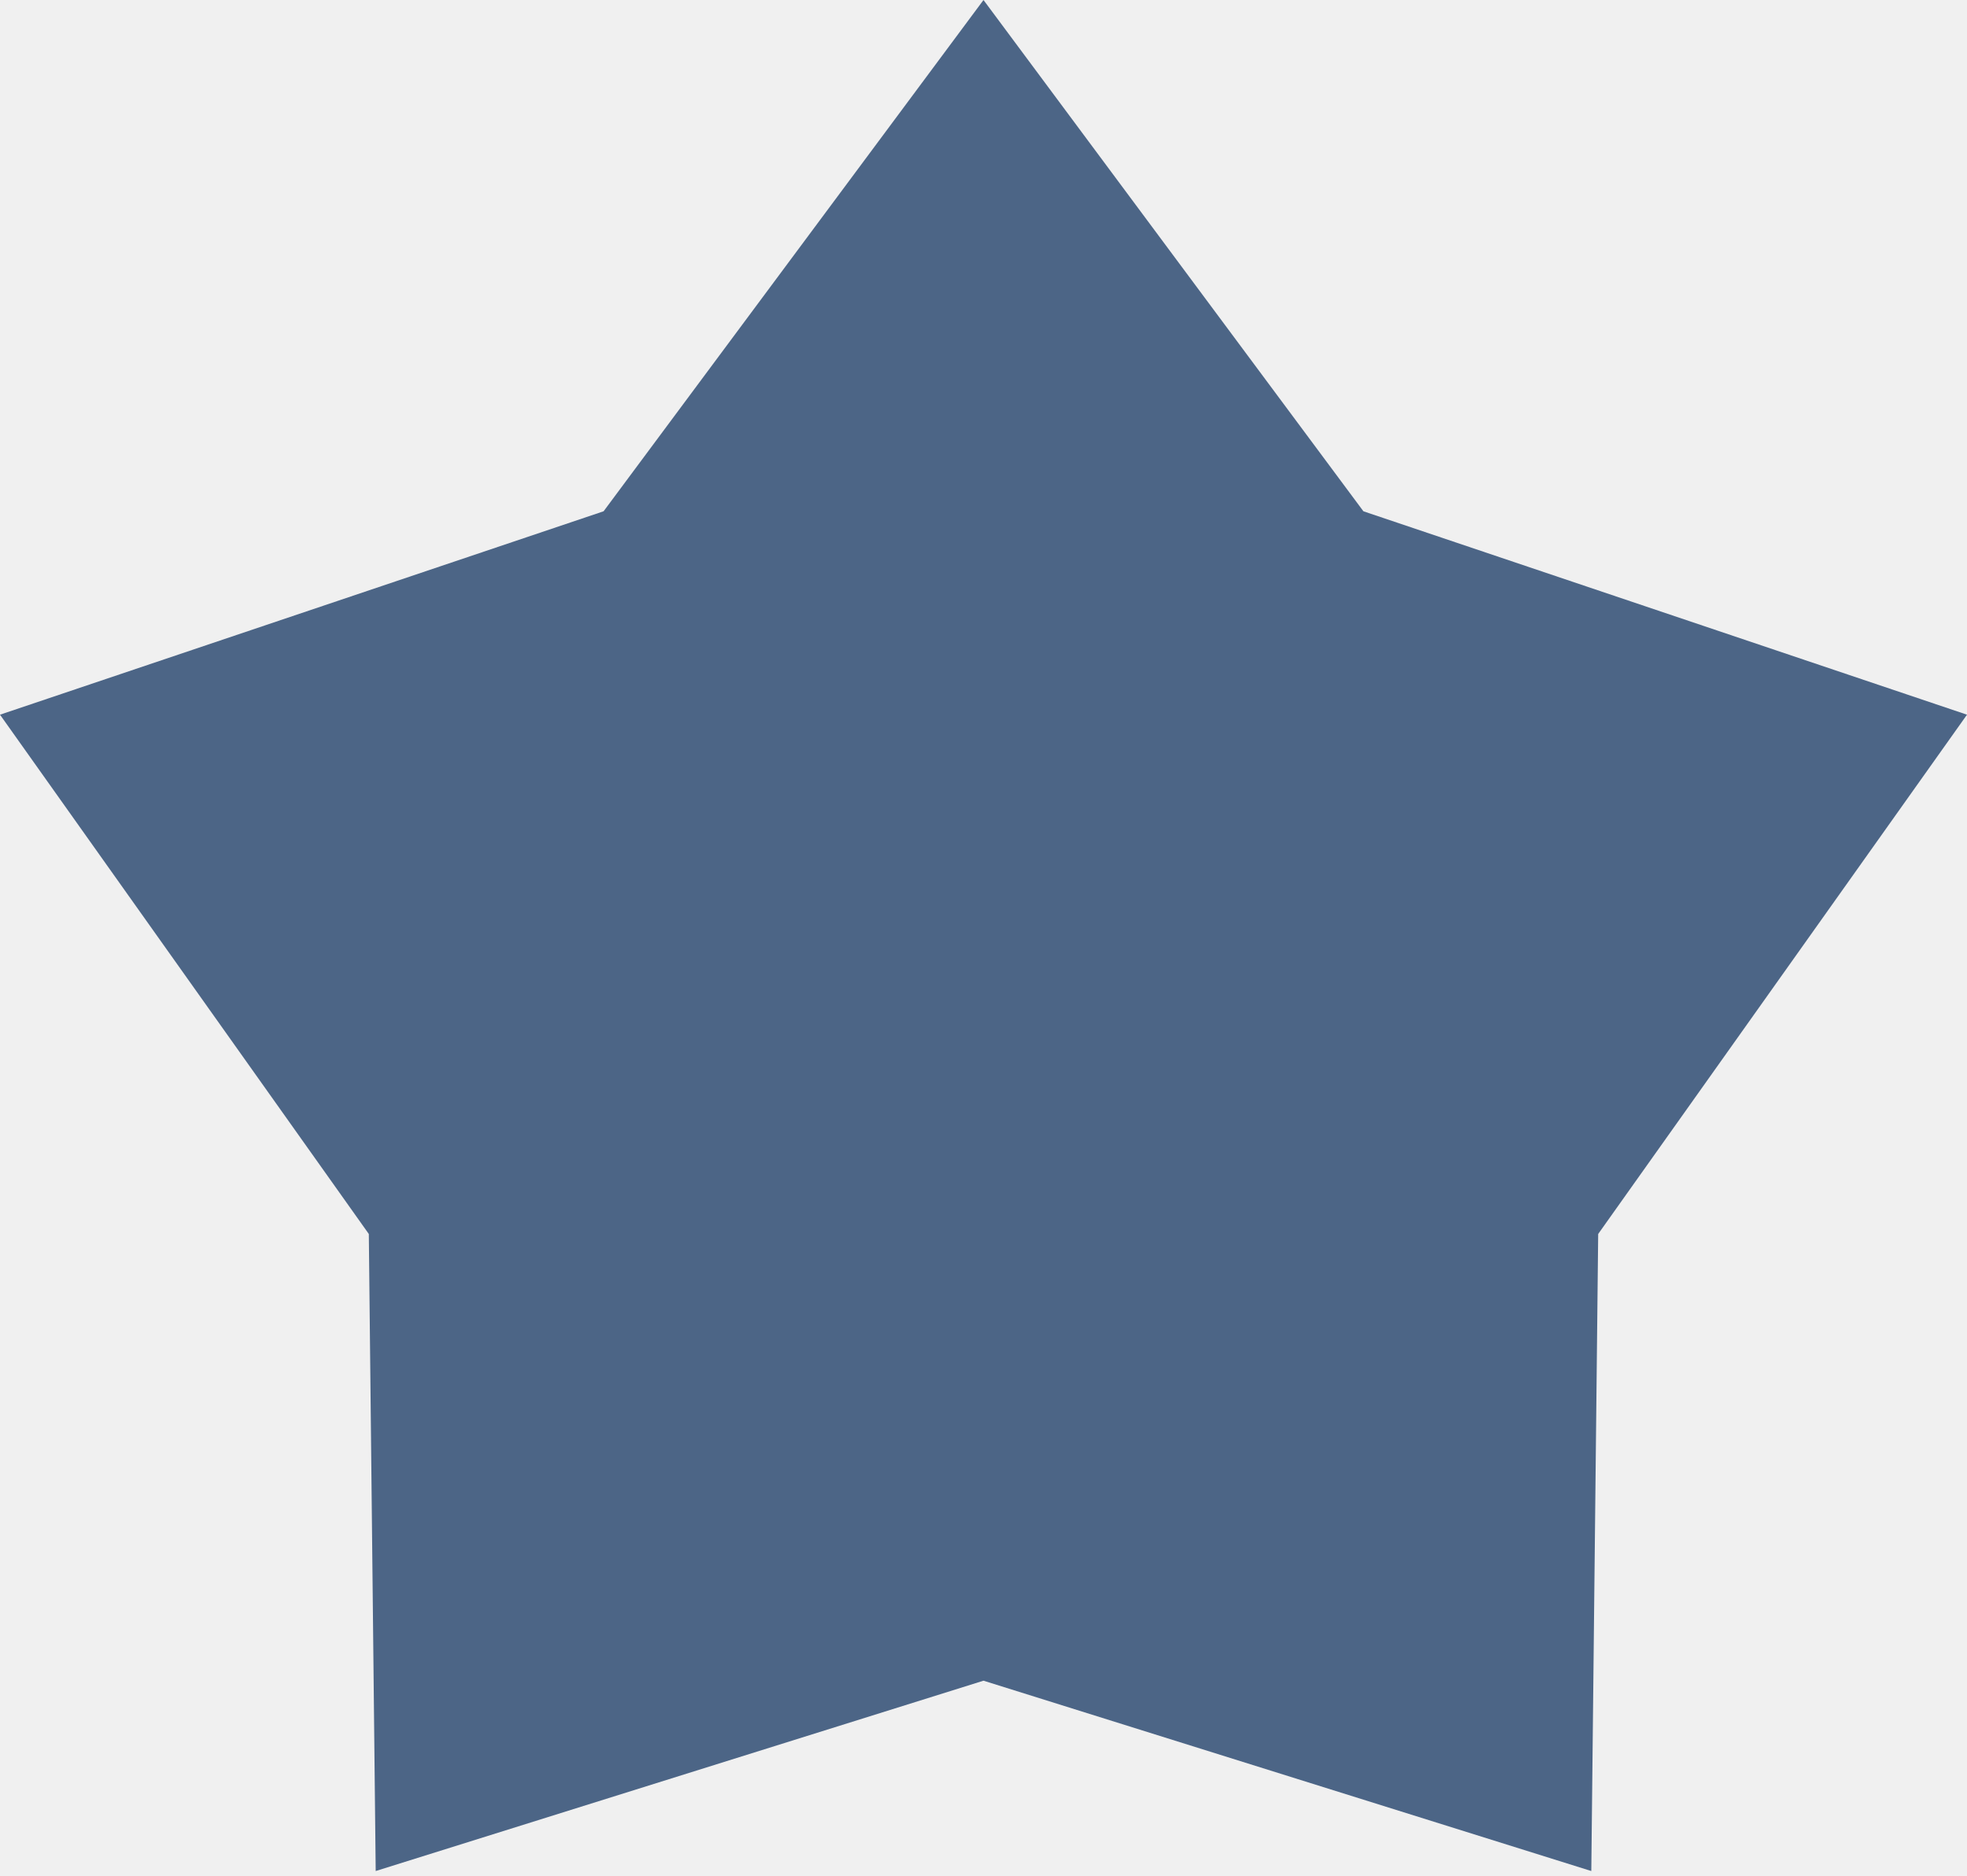
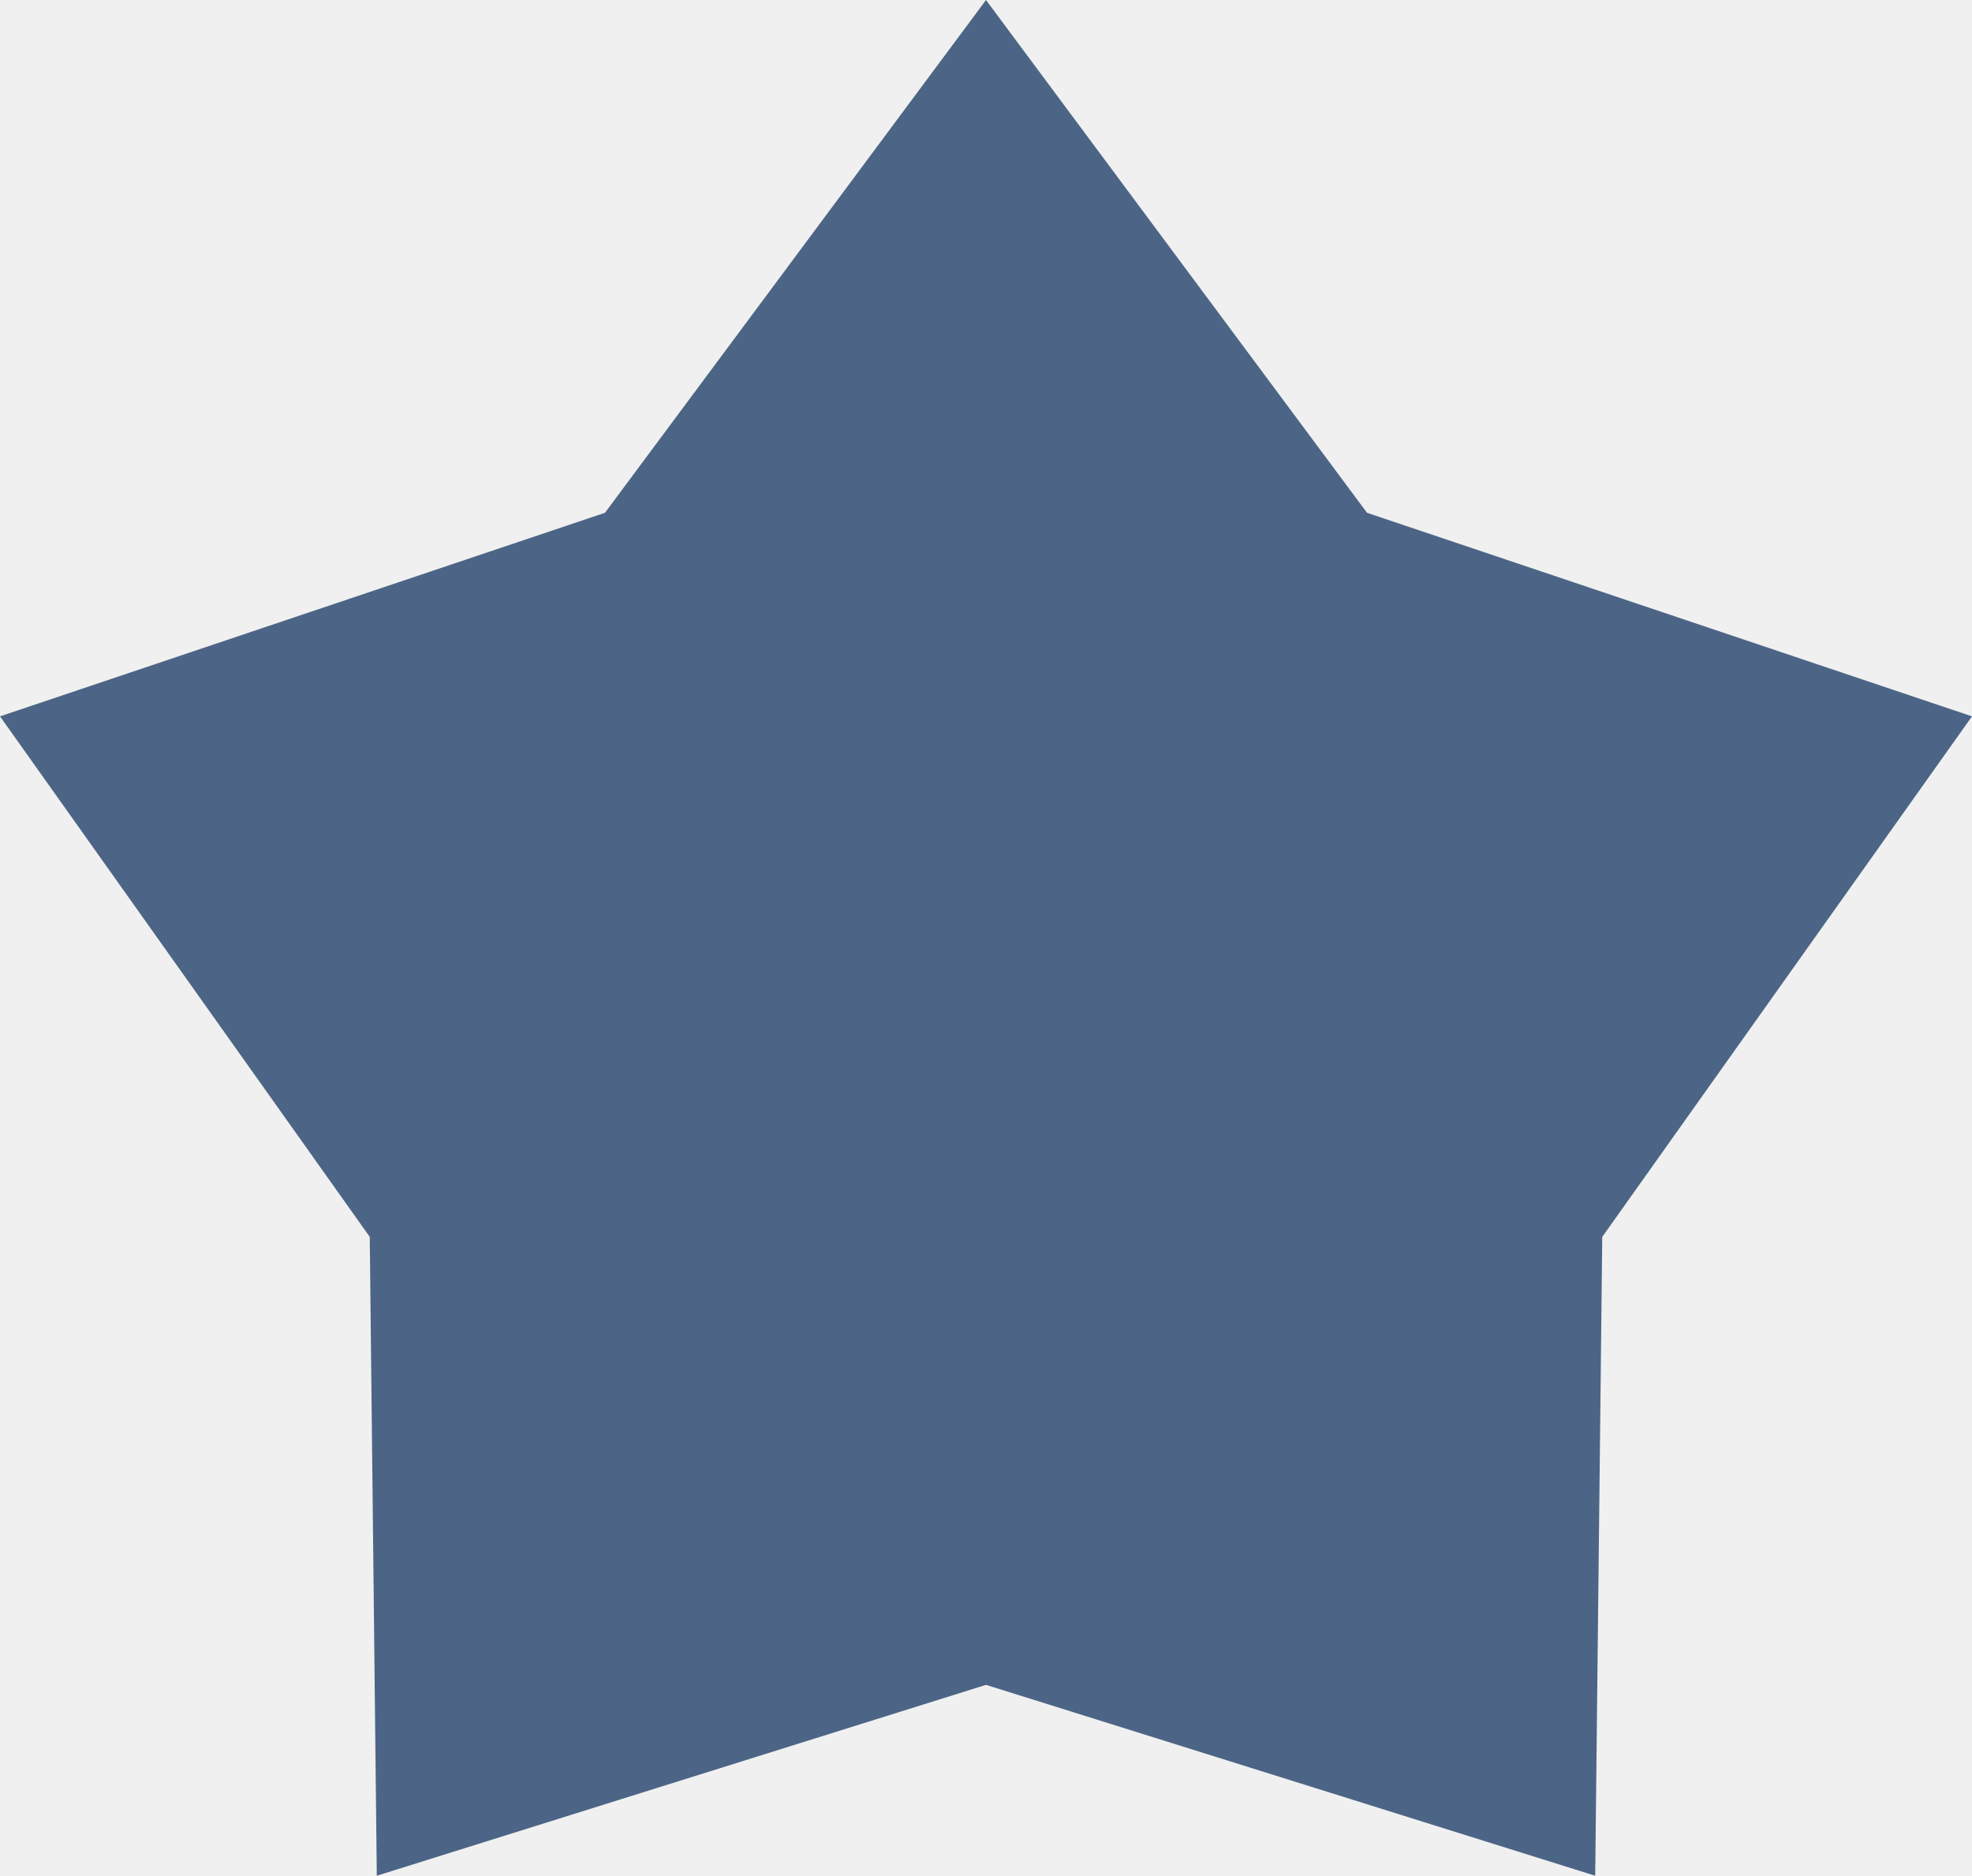
- <svg xmlns="http://www.w3.org/2000/svg" width="280" height="267" viewBox="0 0 280 267" fill="none">
-   <g clip-path="url(#clip0_8_107)">
-     <path d="M140 0L85.92 72.77L0 101.72L52.5 175.63L53.48 266.3L140 239.21L226.52 266.3L227.5 175.63L280 101.72L194.08 72.77L140 0Z" fill="#4C6586" />
-   </g>
-   <defs>
-     <clipPath id="clip0_8_107">
-       <rect width="280" height="266.3" fill="white" />
-     </clipPath>
-   </defs>
+ <svg xmlns="http://www.w3.org/2000/svg" version="1.1" id="Layer_1" x="0px" y="0px" viewBox="0 0 280 266.3" style="enable-background:new 0 0 280 266.3;" xml:space="preserve">
+   <style type="text/css">
+ 	.st0{fill:#4C6586;}
+ </style>
+   <polygon class="st0" points="140,0 85.9,72.8 0,101.7 52.5,175.6 53.5,266.3 140,239.2 226.5,266.3 227.5,175.6 280,101.7   194.1,72.8 " />
</svg>
